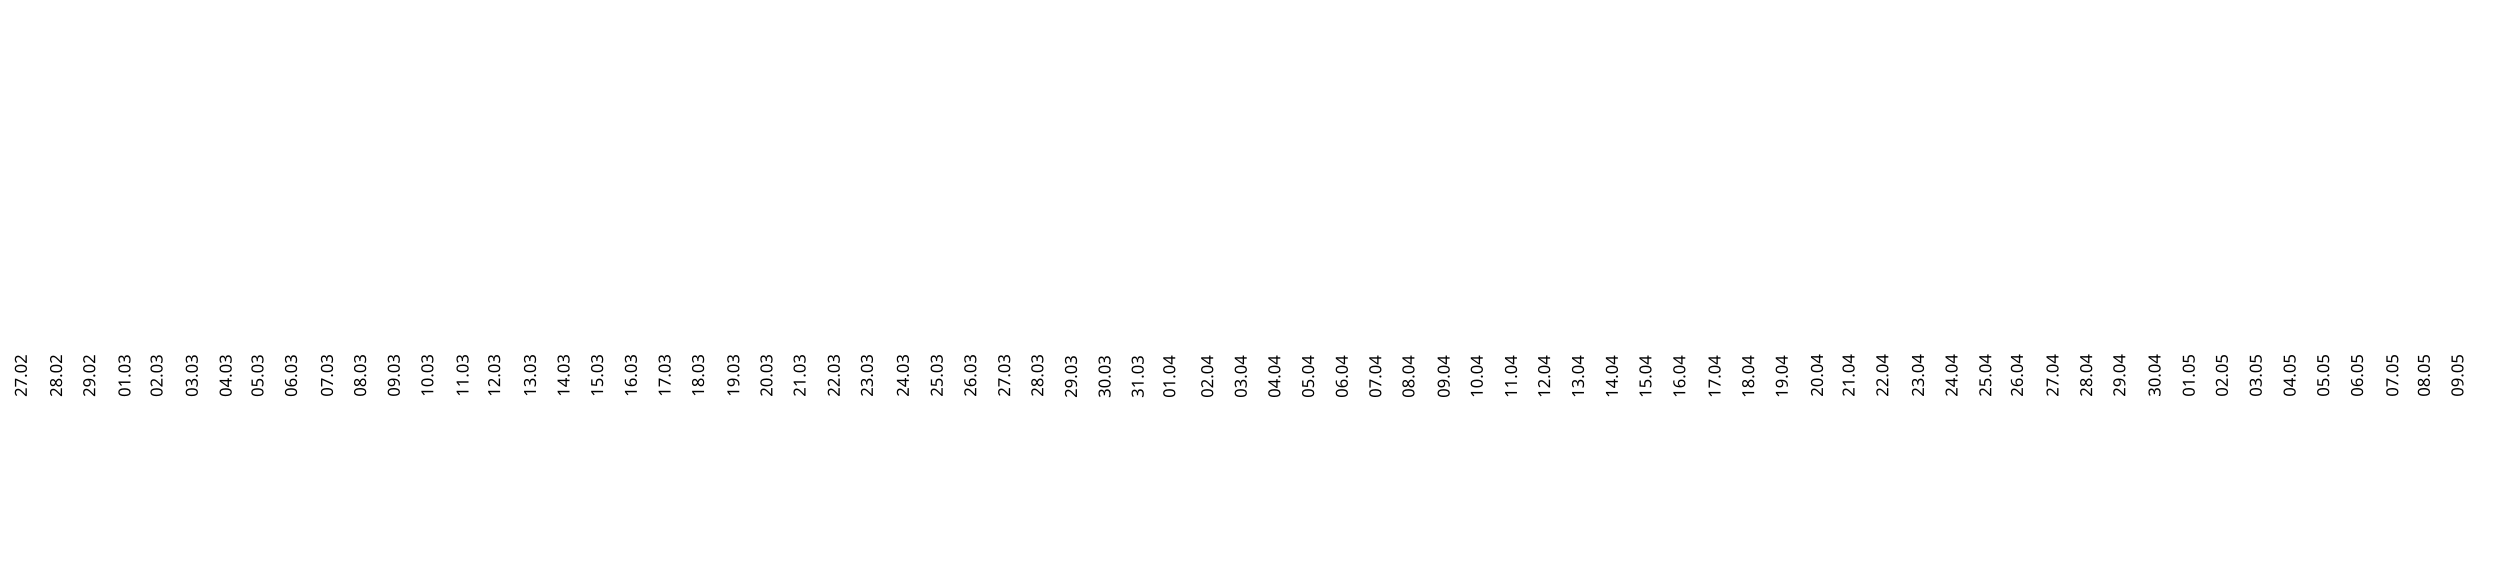
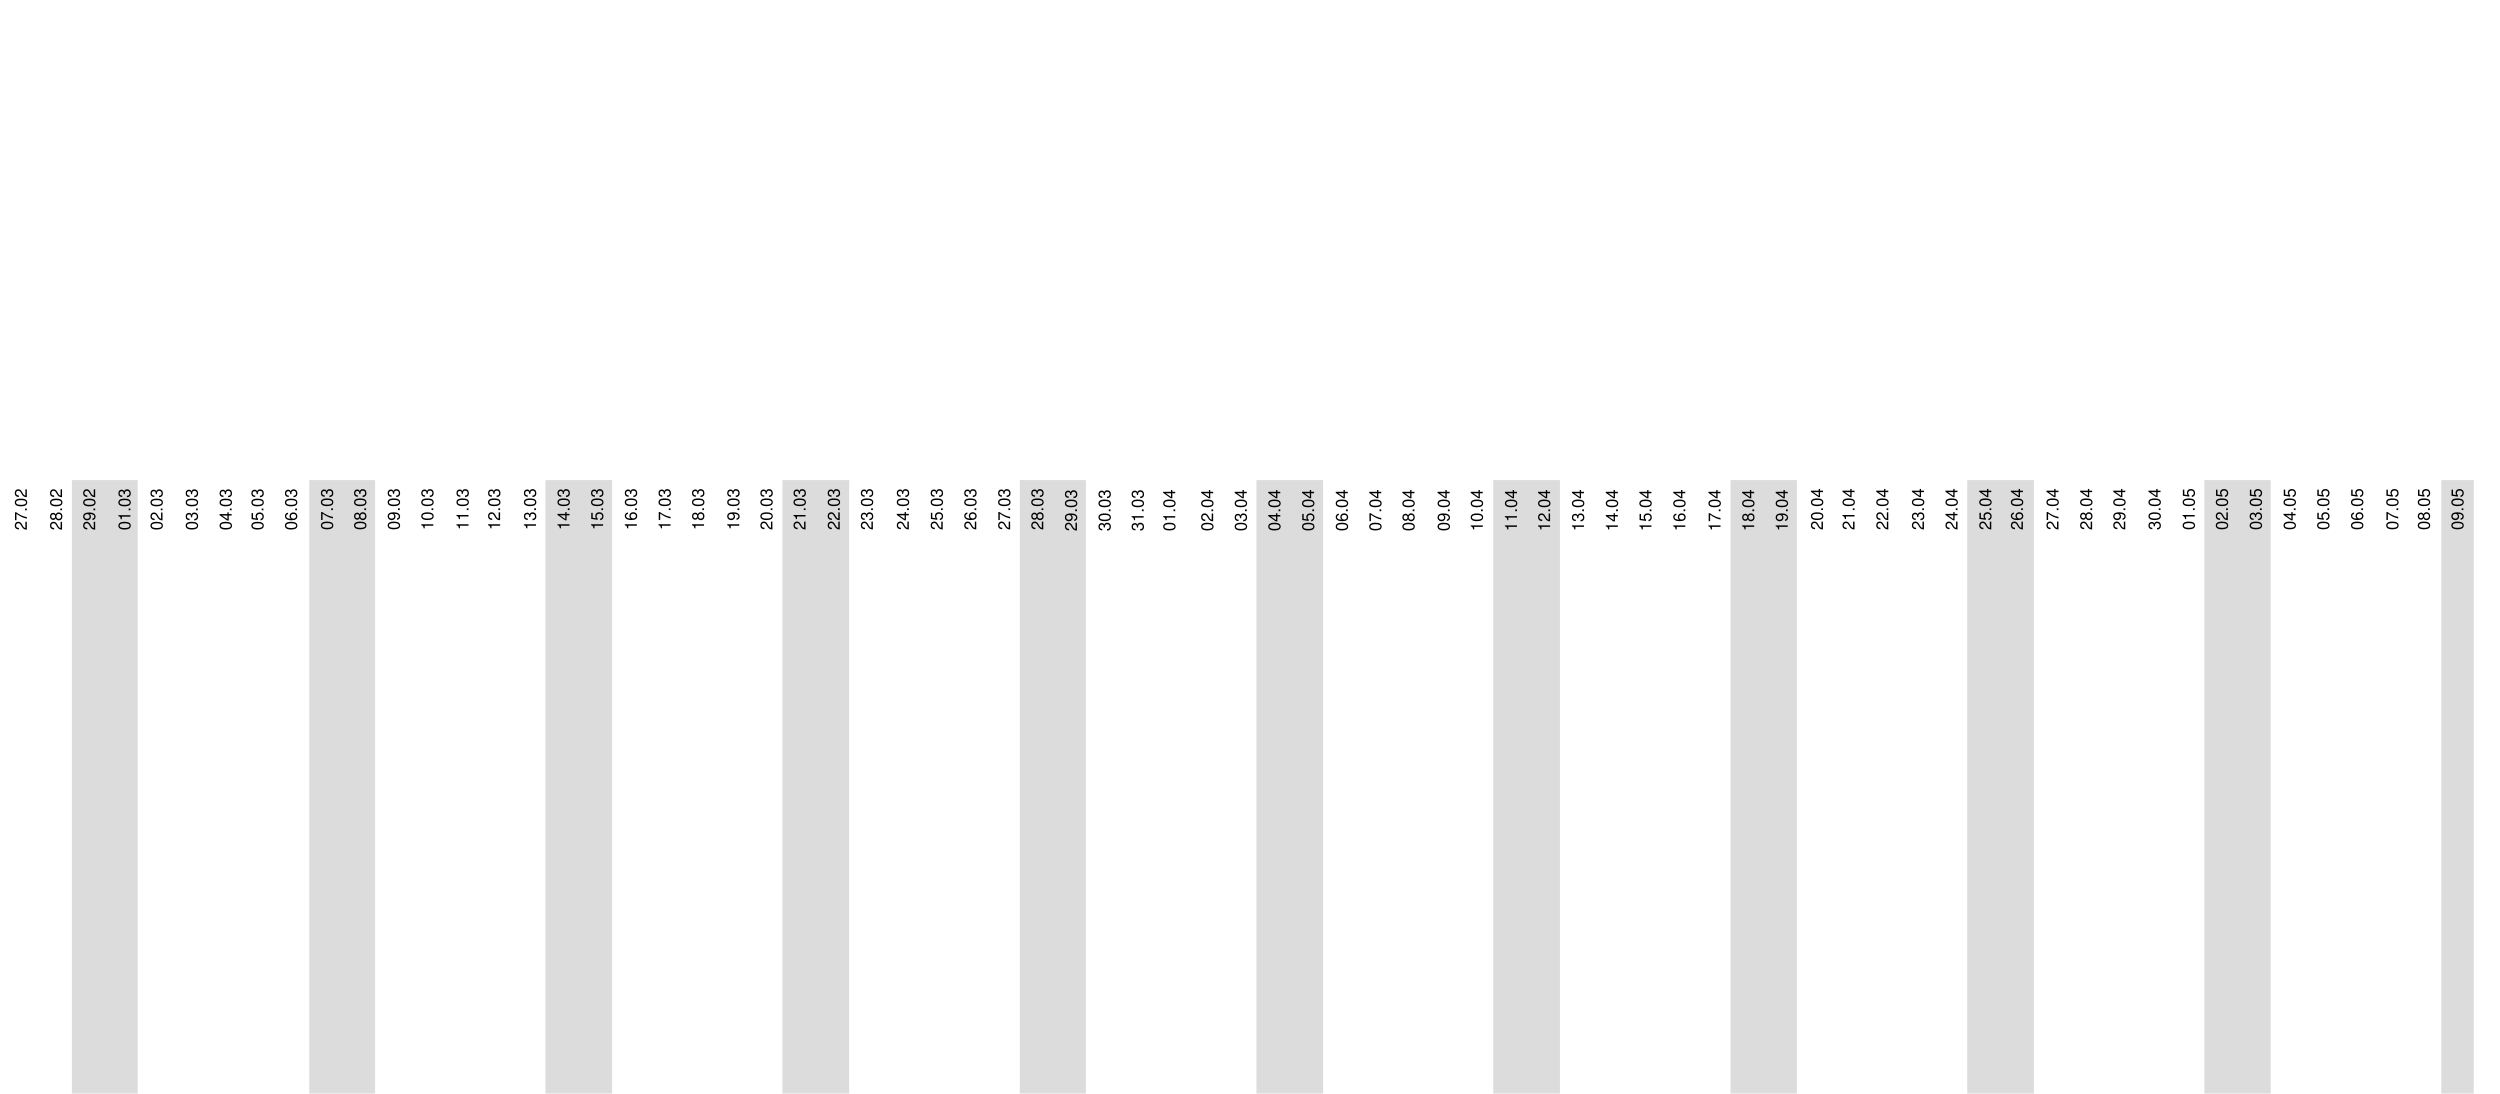
- <svg xmlns="http://www.w3.org/2000/svg" version="1.1" id="container" x="0px" y="0px" viewBox="0 0 11989.1 2758.6" style="enable-background:new 0 0 11989.1 2758.6;" xml:space="preserve">
+ <svg xmlns="http://www.w3.org/2000/svg" version="1.1" id="container" x="0px" y="0px" viewBox="0 0 8192 3583.4" style="enable-background:new 0 0 8192 3583.4;" xml:space="preserve">
  <style type="text/css">
- 	.st0{font-family:'MyriadPro-Regular';}
- 	.st1{font-size:80px;}
+ 	.st0{opacity:0.3;fill:#8C8B8C;}
+ 	.st1{font-family:'Helvetica';}
+ 	.st2{font-size:54.663px;}
</style>
+   <rect x="235.5" y="1573.2" class="st0" width="215.8" height="2010.2" />
+   <rect x="1013.3" y="1573.2" class="st0" width="215.8" height="2010.2" />
+   <rect x="1787.3" y="1573.2" class="st0" width="218.4" height="2010.2" />
+   <rect x="2564" y="1573.2" class="st0" width="218.6" height="2010.2" />
+   <rect x="3341.7" y="1573.2" class="st0" width="216.6" height="2010.2" />
+   <rect x="4117.2" y="1573.2" class="st0" width="218.4" height="2010.2" />
+   <rect x="4893" y="1573.2" class="st0" width="218.6" height="2010.2" />
+   <rect x="5670.7" y="1573.2" class="st0" width="217.4" height="2010.2" />
+   <rect x="6446.2" y="1573.2" class="st0" width="218.4" height="2010.2" />
+   <rect x="7223.3" y="1573.2" class="st0" width="217.3" height="2010.2" />
+   <rect x="7999.7" y="1573.2" class="st0" width="106.3" height="2010.2" />
  <g transform="translate(0,0)">
</g>
-   <text transform="matrix(-1.836970e-16 -1 1 -1.836970e-16 128.6514 1903.585)" class="st0 st1">27.02</text>
-   <text transform="matrix(-1.836970e-16 -1 1 -1.836970e-16 297.5781 1903.585)" class="st0 st1">28.02</text>
-   <text transform="matrix(-1.836970e-16 -1 1 -1.836970e-16 625.4326 1903.586)" class="st0 st1">01.03</text>
-   <text transform="matrix(-1.836970e-16 -1 1 -1.836970e-16 779.3945 1903.586)" class="st0 st1">02.03</text>
-   <text transform="matrix(-1.836970e-16 -1 1 -1.836970e-16 948.3213 1903.586)" class="st0 st1">03.03</text>
-   <text transform="matrix(-1.836970e-16 -1 1 -1.836970e-16 1110.773 1903.586)" class="st0 st1">04.03</text>
-   <text transform="matrix(-1.836970e-16 -1 1 -1.836970e-16 1263.224 1903.586)" class="st0 st1">05.03</text>
-   <text transform="matrix(-1.836970e-16 -1 1 -1.836970e-16 1424.165 1903.586)" class="st0 st1">06.03</text>
-   <text transform="matrix(-1.836970e-16 -1 1 -1.836970e-16 1596.616 1902.578)" class="st0 st1">07.03</text>
-   <text transform="matrix(-1.836970e-16 -1 1 -1.836970e-16 1755.544 1902.578)" class="st0 st1">08.03</text>
-   <text transform="matrix(-1.836970e-16 -1 1 -1.836970e-16 1916.988 1902.578)" class="st0 st1">09.03</text>
-   <text transform="matrix(-1.836970e-16 -1 1 -1.836970e-16 2077.929 1902.578)" class="st0 st1">10.03</text>
-   <text transform="matrix(-1.836970e-16 -1 1 -1.836970e-16 2246.856 1902.578)" class="st0 st1">11.03</text>
-   <text transform="matrix(-1.836970e-16 -1 1 -1.836970e-16 2398.301 1902.578)" class="st0 st1">12.03</text>
-   <text transform="matrix(-1.836970e-16 -1 1 -1.836970e-16 2570.249 1902.578)" class="st0 st1">13.03</text>
-   <text transform="matrix(-1.836970e-16 -1 1 -1.836970e-16 2731.189 1902.578)" class="st0 st1">14.03</text>
-   <text transform="matrix(-1.836970e-16 -1 1 -1.836970e-16 2892.131 1902.578)" class="st0 st1">15.03</text>
-   <text transform="matrix(-1.836970e-16 -1 1 -1.836970e-16 3054.078 1902.578)" class="st0 st1">16.03</text>
-   <text transform="matrix(-1.836970e-16 -1 1 -1.836970e-16 3215.761 1902.578)" class="st0 st1">17.03</text>
-   <text transform="matrix(-1.836970e-16 -1 1 -1.836970e-16 3376.334 1902.578)" class="st0 st1">18.03</text>
-   <text transform="matrix(-1.836970e-16 -1 1 -1.836970e-16 3545.261 1902.578)" class="st0 st1">19.03</text>
-   <text transform="matrix(-1.836970e-16 -1 1 -1.836970e-16 3704.188 1902.578)" class="st0 st1">20.03</text>
-   <text transform="matrix(-1.836970e-16 -1 1 -1.836970e-16 3863.115 1902.578)" class="st0 st1">21.03</text>
-   <text transform="matrix(-1.836970e-16 -1 1 -1.836970e-16 4027.076 1902.578)" class="st0 st1">22.03</text>
-   <text transform="matrix(-1.836970e-16 -1 1 -1.836970e-16 4186.004 1902.578)" class="st0 st1">23.03</text>
-   <text transform="matrix(-1.836970e-16 -1 1 -1.836970e-16 4358.455 1902.578)" class="st0 st1">24.03</text>
-   <text transform="matrix(-1.836970e-16 -1 1 -1.836970e-16 4520.906 1902.578)" class="st0 st1">25.03</text>
-   <text transform="matrix(-1.836970e-16 -1 1 -1.836970e-16 4681.848 1902.578)" class="st0 st1">26.03</text>
-   <text transform="matrix(-1.836970e-16 -1 1 -1.836970e-16 4844.299 1902.578)" class="st0 st1">27.03</text>
-   <text transform="matrix(-1.836970e-16 -1 1 -1.836970e-16 5003.227 1902.578)" class="st0 st1">28.03</text>
-   <text transform="matrix(-1.836970e-16 -1 1 -1.836970e-16 5164.671 1907.962)" class="st0 st1">29.03</text>
-   <text transform="matrix(-1.836970e-16 -1 1 -1.836970e-16 5325.611 1907.962)" class="st0 st1">30.03</text>
-   <text transform="matrix(-1.836970e-16 -1 1 -1.836970e-16 5484.539 1907.962)" class="st0 st1">31.03</text>
-   <text transform="matrix(-1.836970e-16 -1 1 -1.836970e-16 5635.982 1907.962)" class="st0 st1">01.04</text>
-   <text transform="matrix(-1.836970e-16 -1 1 -1.836970e-16 5817.932 1907.962)" class="st0 st1">02.04</text>
-   <text transform="matrix(-1.836970e-16 -1 1 -1.836970e-16 5978.872 1907.962)" class="st0 st1">03.04</text>
-   <text transform="matrix(-1.836970e-16 -1 1 -1.836970e-16 6139.812 1907.962)" class="st0 st1">04.04</text>
-   <text transform="matrix(-1.836970e-16 -1 1 -1.836970e-16 6301.762 1907.962)" class="st0 st1">05.04</text>
-   <text transform="matrix(-1.836970e-16 -1 1 -1.836970e-16 6463.443 1907.962)" class="st0 st1">06.04</text>
-   <text transform="matrix(-1.836970e-16 -1 1 -1.836970e-16 6624.017 1907.962)" class="st0 st1">07.04</text>
-   <text transform="matrix(-1.836970e-16 -1 1 -1.836970e-16 6782.943 1907.962)" class="st0 st1">08.04</text>
-   <text transform="matrix(-1.836970e-16 -1 1 -1.836970e-16 6951.871 1907.962)" class="st0 st1">09.04</text>
-   <text transform="matrix(-1.836970e-16 -1 1 -1.836970e-16 7110.797 1907.962)" class="st0 st1">10.04</text>
-   <text transform="matrix(-1.836970e-16 -1 1 -1.836970e-16 7274.76 1907.962)" class="st0 st1">11.04</text>
-   <text transform="matrix(-1.836970e-16 -1 1 -1.836970e-16 7433.686 1907.962)" class="st0 st1">12.04</text>
-   <text transform="matrix(-1.836970e-16 -1 1 -1.836970e-16 7596.138 1907.962)" class="st0 st1">13.04</text>
-   <text transform="matrix(-1.836970e-16 -1 1 -1.836970e-16 7758.589 1907.962)" class="st0 st1">14.04</text>
-   <text transform="matrix(-1.836970e-16 -1 1 -1.836970e-16 7919.53 1907.962)" class="st0 st1">15.04</text>
-   <text transform="matrix(-1.836970e-16 -1 1 -1.836970e-16 8081.981 1907.962)" class="st0 st1">16.04</text>
-   <text transform="matrix(-1.836970e-16 -1 1 -1.836970e-16 8250.909 1907.962)" class="st0 st1">17.04</text>
-   <text transform="matrix(-1.836970e-16 -1 1 -1.836970e-16 8412.353 1907.962)" class="st0 st1">18.04</text>
-   <text transform="matrix(-1.836970e-16 -1 1 -1.836970e-16 8573.295 1907.962)" class="st0 st1">19.04</text>
-   <text transform="matrix(-1.836970e-16 -1 1 -1.836970e-16 8742.221 1902.578)" class="st0 st1">20.04</text>
-   <text transform="matrix(-1.836970e-16 -1 1 -1.836970e-16 8893.666 1902.578)" class="st0 st1">21.04</text>
-   <text transform="matrix(-1.836970e-16 -1 1 -1.836970e-16 9055.613 1902.578)" class="st0 st1">22.04</text>
-   <text transform="matrix(-1.836970e-16 -1 1 -1.836970e-16 9226.555 1902.578)" class="st0 st1">23.04</text>
-   <text transform="matrix(-1.836970e-16 -1 1 -1.836970e-16 9387.496 1902.578)" class="st0 st1">24.04</text>
-   <text transform="matrix(-1.836970e-16 -1 1 -1.836970e-16 9549.443 1902.578)" class="st0 st1">25.04</text>
-   <text transform="matrix(-1.836970e-16 -1 1 -1.836970e-16 9701.127 1902.578)" class="st0 st1">26.04</text>
-   <text transform="matrix(-1.836970e-16 -1 1 -1.836970e-16 9871.699 1902.578)" class="st0 st1">27.04</text>
-   <text transform="matrix(-1.836970e-16 -1 1 -1.836970e-16 10033.145 1902.578)" class="st0 st1">28.04</text>
-   <text transform="matrix(-1.836970e-16 -1 1 -1.836970e-16 10192.07 1902.578)" class="st0 st1">29.04</text>
-   <text transform="matrix(-1.836970e-16 -1 1 -1.836970e-16 10360.998 1902.578)" class="st0 st1">30.04</text>
-   <text transform="matrix(-1.836970e-16 -1 1 -1.836970e-16 10524.959 1902.578)" class="st0 st1">01.05</text>
-   <text transform="matrix(-1.836970e-16 -1 1 -1.836970e-16 10683.887 1902.578)" class="st0 st1">02.05</text>
-   <text transform="matrix(-1.836970e-16 -1 1 -1.836970e-16 10846.338 1902.578)" class="st0 st1">03.05</text>
-   <text transform="matrix(-1.836970e-16 -1 1 -1.836970e-16 11008.789 1902.578)" class="st0 st1">04.05</text>
-   <text transform="matrix(-1.836970e-16 -1 1 -1.836970e-16 11169.73 1902.578)" class="st0 st1">05.05</text>
-   <text transform="matrix(-1.836970e-16 -1 1 -1.836970e-16 11332.182 1902.578)" class="st0 st1">06.05</text>
-   <text transform="matrix(-1.836970e-16 -1 1 -1.836970e-16 11501.109 1902.578)" class="st0 st1">07.05</text>
-   <text transform="matrix(-1.836970e-16 -1 1 -1.836970e-16 11652.553 1902.578)" class="st0 st1">08.05</text>
-   <text transform="matrix(-1.836970e-16 -1 1 -1.836970e-16 11813.494 1902.578)" class="st0 st1">09.05</text>
-   <text transform="matrix(-1.836970e-16 -1 1 -1.836970e-16 456.5054 1903.585)" class="st0 st1">29.02</text>
+   <text transform="matrix(-1.836970e-16 -1 1 -1.836970e-16 87.9058 1737.537)" class="st1 st2">27.02</text>
+   <text transform="matrix(-1.836970e-16 -1 1 -1.836970e-16 203.3311 1737.537)" class="st1 st2">28.02</text>
+   <text transform="matrix(-1.836970e-16 -1 1 -1.836970e-16 532.5503 1737.538)" class="st1 st2">02.03</text>
+   <text transform="matrix(-1.836970e-16 -1 1 -1.836970e-16 647.9756 1737.538)" class="st1 st2">03.03</text>
+   <text transform="matrix(-1.836970e-16 -1 1 -1.836970e-16 758.9766 1737.538)" class="st1 st2">04.03</text>
+   <text transform="matrix(-1.836970e-16 -1 1 -1.836970e-16 863.145 1737.538)" class="st1 st2">05.03</text>
+   <text transform="matrix(-1.836970e-16 -1 1 -1.836970e-16 973.1138 1737.538)" class="st1 st2">06.03</text>
+   <text transform="matrix(-1.836970e-16 -1 1 -1.836970e-16 1090.947 1736.85)" class="st1 st2">07.03</text>
+   <text transform="matrix(-1.836970e-16 -1 1 -1.836970e-16 1199.541 1736.85)" class="st1 st2">08.03</text>
+   <text transform="matrix(-1.836970e-16 -1 1 -1.836970e-16 1309.853 1736.85)" class="st1 st2">09.03</text>
+   <text transform="matrix(-1.836970e-16 -1 1 -1.836970e-16 1419.822 1736.85)" class="st1 st2">10.03</text>
+   <text transform="matrix(-1.836970e-16 -1 1 -1.836970e-16 1535.248 1736.85)" class="st1 st2">11.03</text>
+   <text transform="matrix(-1.836970e-16 -1 1 -1.836970e-16 1638.728 1736.85)" class="st1 st2">12.03</text>
+   <text transform="matrix(-1.836970e-16 -1 1 -1.836970e-16 1756.218 1736.85)" class="st1 st2">13.03</text>
+   <text transform="matrix(-1.836970e-16 -1 1 -1.836970e-16 1866.187 1736.85)" class="st1 st2">14.03</text>
+   <text transform="matrix(-1.836970e-16 -1 1 -1.836970e-16 1976.156 1736.85)" class="st1 st2">15.03</text>
+   <text transform="matrix(-1.836970e-16 -1 1 -1.836970e-16 2086.812 1736.85)" class="st1 st2">16.03</text>
+   <text transform="matrix(-1.836970e-16 -1 1 -1.836970e-16 2197.289 1736.85)" class="st1 st2">17.03</text>
+   <text transform="matrix(-1.836970e-16 -1 1 -1.836970e-16 2307.006 1736.85)" class="st1 st2">18.03</text>
+   <text transform="matrix(-1.836970e-16 -1 1 -1.836970e-16 2422.432 1736.85)" class="st1 st2">19.03</text>
+   <text transform="matrix(-1.836970e-16 -1 1 -1.836970e-16 2531.024 1736.85)" class="st1 st2">20.03</text>
+   <text transform="matrix(-1.836970e-16 -1 1 -1.836970e-16 2639.617 1736.85)" class="st1 st2">21.03</text>
+   <text transform="matrix(-1.836970e-16 -1 1 -1.836970e-16 2751.65 1736.85)" class="st1 st2">22.03</text>
+   <text transform="matrix(-1.836970e-16 -1 1 -1.836970e-16 2860.243 1736.85)" class="st1 st2">23.03</text>
+   <text transform="matrix(-1.836970e-16 -1 1 -1.836970e-16 2978.077 1736.85)" class="st1 st2">24.03</text>
+   <text transform="matrix(-1.836970e-16 -1 1 -1.836970e-16 3089.078 1736.85)" class="st1 st2">25.03</text>
+   <text transform="matrix(-1.836970e-16 -1 1 -1.836970e-16 3199.047 1736.85)" class="st1 st2">26.03</text>
+   <text transform="matrix(-1.836970e-16 -1 1 -1.836970e-16 3310.048 1736.85)" class="st1 st2">27.03</text>
+   <text transform="matrix(-1.836970e-16 -1 1 -1.836970e-16 3418.641 1736.85)" class="st1 st2">28.03</text>
+   <text transform="matrix(-1.836970e-16 -1 1 -1.836970e-16 3528.954 1740.528)" class="st1 st2">29.03</text>
+   <text transform="matrix(-1.836970e-16 -1 1 -1.836970e-16 3638.923 1740.528)" class="st1 st2">30.03</text>
+   <text transform="matrix(-1.836970e-16 -1 1 -1.836970e-16 3747.516 1740.528)" class="st1 st2">31.03</text>
+   <text transform="matrix(-1.836970e-16 -1 1 -1.836970e-16 3850.995 1740.528)" class="st1 st2">01.04</text>
+   <text transform="matrix(-1.836970e-16 -1 1 -1.836970e-16 3975.318 1740.528)" class="st1 st2">02.04</text>
+   <text transform="matrix(-1.836970e-16 -1 1 -1.836970e-16 4085.287 1740.528)" class="st1 st2">03.04</text>
+   <text transform="matrix(-1.836970e-16 -1 1 -1.836970e-16 4195.256 1740.528)" class="st1 st2">04.04</text>
+   <text transform="matrix(-1.836970e-16 -1 1 -1.836970e-16 4305.914 1740.528)" class="st1 st2">05.04</text>
+   <text transform="matrix(-1.836970e-16 -1 1 -1.836970e-16 4416.389 1740.528)" class="st1 st2">06.04</text>
+   <text transform="matrix(-1.836970e-16 -1 1 -1.836970e-16 4526.106 1740.528)" class="st1 st2">07.04</text>
+   <text transform="matrix(-1.836970e-16 -1 1 -1.836970e-16 4634.699 1740.528)" class="st1 st2">08.04</text>
+   <text transform="matrix(-1.836970e-16 -1 1 -1.836970e-16 4750.125 1740.528)" class="st1 st2">09.04</text>
+   <text transform="matrix(-1.836970e-16 -1 1 -1.836970e-16 4858.717 1740.528)" class="st1 st2">10.04</text>
+   <text transform="matrix(-1.836970e-16 -1 1 -1.836970e-16 4970.751 1740.528)" class="st1 st2">11.04</text>
+   <text transform="matrix(-1.836970e-16 -1 1 -1.836970e-16 5079.344 1740.528)" class="st1 st2">12.04</text>
+   <text transform="matrix(-1.836970e-16 -1 1 -1.836970e-16 5190.345 1740.528)" class="st1 st2">13.04</text>
+   <text transform="matrix(-1.836970e-16 -1 1 -1.836970e-16 5301.346 1740.528)" class="st1 st2">14.04</text>
+   <text transform="matrix(-1.836970e-16 -1 1 -1.836970e-16 5411.315 1740.528)" class="st1 st2">15.04</text>
+   <text transform="matrix(-1.836970e-16 -1 1 -1.836970e-16 5522.315 1740.528)" class="st1 st2">16.04</text>
+   <text transform="matrix(-1.836970e-16 -1 1 -1.836970e-16 5637.742 1740.528)" class="st1 st2">17.04</text>
+   <text transform="matrix(-1.836970e-16 -1 1 -1.836970e-16 5748.055 1740.528)" class="st1 st2">18.04</text>
+   <text transform="matrix(-1.836970e-16 -1 1 -1.836970e-16 5858.023 1740.528)" class="st1 st2">19.04</text>
+   <text transform="matrix(-1.836970e-16 -1 1 -1.836970e-16 5973.449 1736.85)" class="st1 st2">20.04</text>
+   <text transform="matrix(-1.836970e-16 -1 1 -1.836970e-16 6076.93 1736.85)" class="st1 st2">21.04</text>
+   <text transform="matrix(-1.836970e-16 -1 1 -1.836970e-16 6187.586 1736.85)" class="st1 st2">22.04</text>
+   <text transform="matrix(-1.836970e-16 -1 1 -1.836970e-16 6304.388 1736.85)" class="st1 st2">23.04</text>
+   <text transform="matrix(-1.836970e-16 -1 1 -1.836970e-16 6414.357 1736.85)" class="st1 st2">24.04</text>
+   <text transform="matrix(-1.836970e-16 -1 1 -1.836970e-16 6525.014 1736.85)" class="st1 st2">25.04</text>
+   <text transform="matrix(-1.836970e-16 -1 1 -1.836970e-16 6628.657 1736.85)" class="st1 st2">26.04</text>
+   <text transform="matrix(-1.836970e-16 -1 1 -1.836970e-16 6745.207 1736.85)" class="st1 st2">27.04</text>
+   <text transform="matrix(-1.836970e-16 -1 1 -1.836970e-16 6855.52 1736.85)" class="st1 st2">28.04</text>
+   <text transform="matrix(-1.836970e-16 -1 1 -1.836970e-16 6964.112 1736.85)" class="st1 st2">29.04</text>
+   <text transform="matrix(-1.836970e-16 -1 1 -1.836970e-16 7079.539 1736.85)" class="st1 st2">30.04</text>
+   <text transform="matrix(-1.836970e-16 -1 1 -1.836970e-16 7191.57 1736.85)" class="st1 st2">01.05</text>
+   <text transform="matrix(-1.836970e-16 -1 1 -1.836970e-16 7300.164 1736.85)" class="st1 st2">02.05</text>
+   <text transform="matrix(-1.836970e-16 -1 1 -1.836970e-16 7411.165 1736.85)" class="st1 st2">03.05</text>
+   <text transform="matrix(-1.836970e-16 -1 1 -1.836970e-16 7522.166 1736.85)" class="st1 st2">04.05</text>
+   <text transform="matrix(-1.836970e-16 -1 1 -1.836970e-16 7632.135 1736.85)" class="st1 st2">05.05</text>
+   <text transform="matrix(-1.836970e-16 -1 1 -1.836970e-16 7743.137 1736.85)" class="st1 st2">06.05</text>
+   <text transform="matrix(-1.836970e-16 -1 1 -1.836970e-16 7858.562 1736.85)" class="st1 st2">07.05</text>
+   <text transform="matrix(-1.836970e-16 -1 1 -1.836970e-16 7962.041 1736.85)" class="st1 st2">08.05</text>
+   <text transform="matrix(-1.836970e-16 -1 1 -1.836970e-16 8072.011 1736.85)" class="st1 st2">09.05</text>
+   <text transform="matrix(-1.836970e-16 -1 1 -1.836970e-16 427.3501 1737.538)" class="st1 st2">01.03</text>
+   <text transform="matrix(-1.836970e-16 -1 1 -1.836970e-16 311.9243 1737.537)" class="st1 st2">29.02</text>
</svg>
